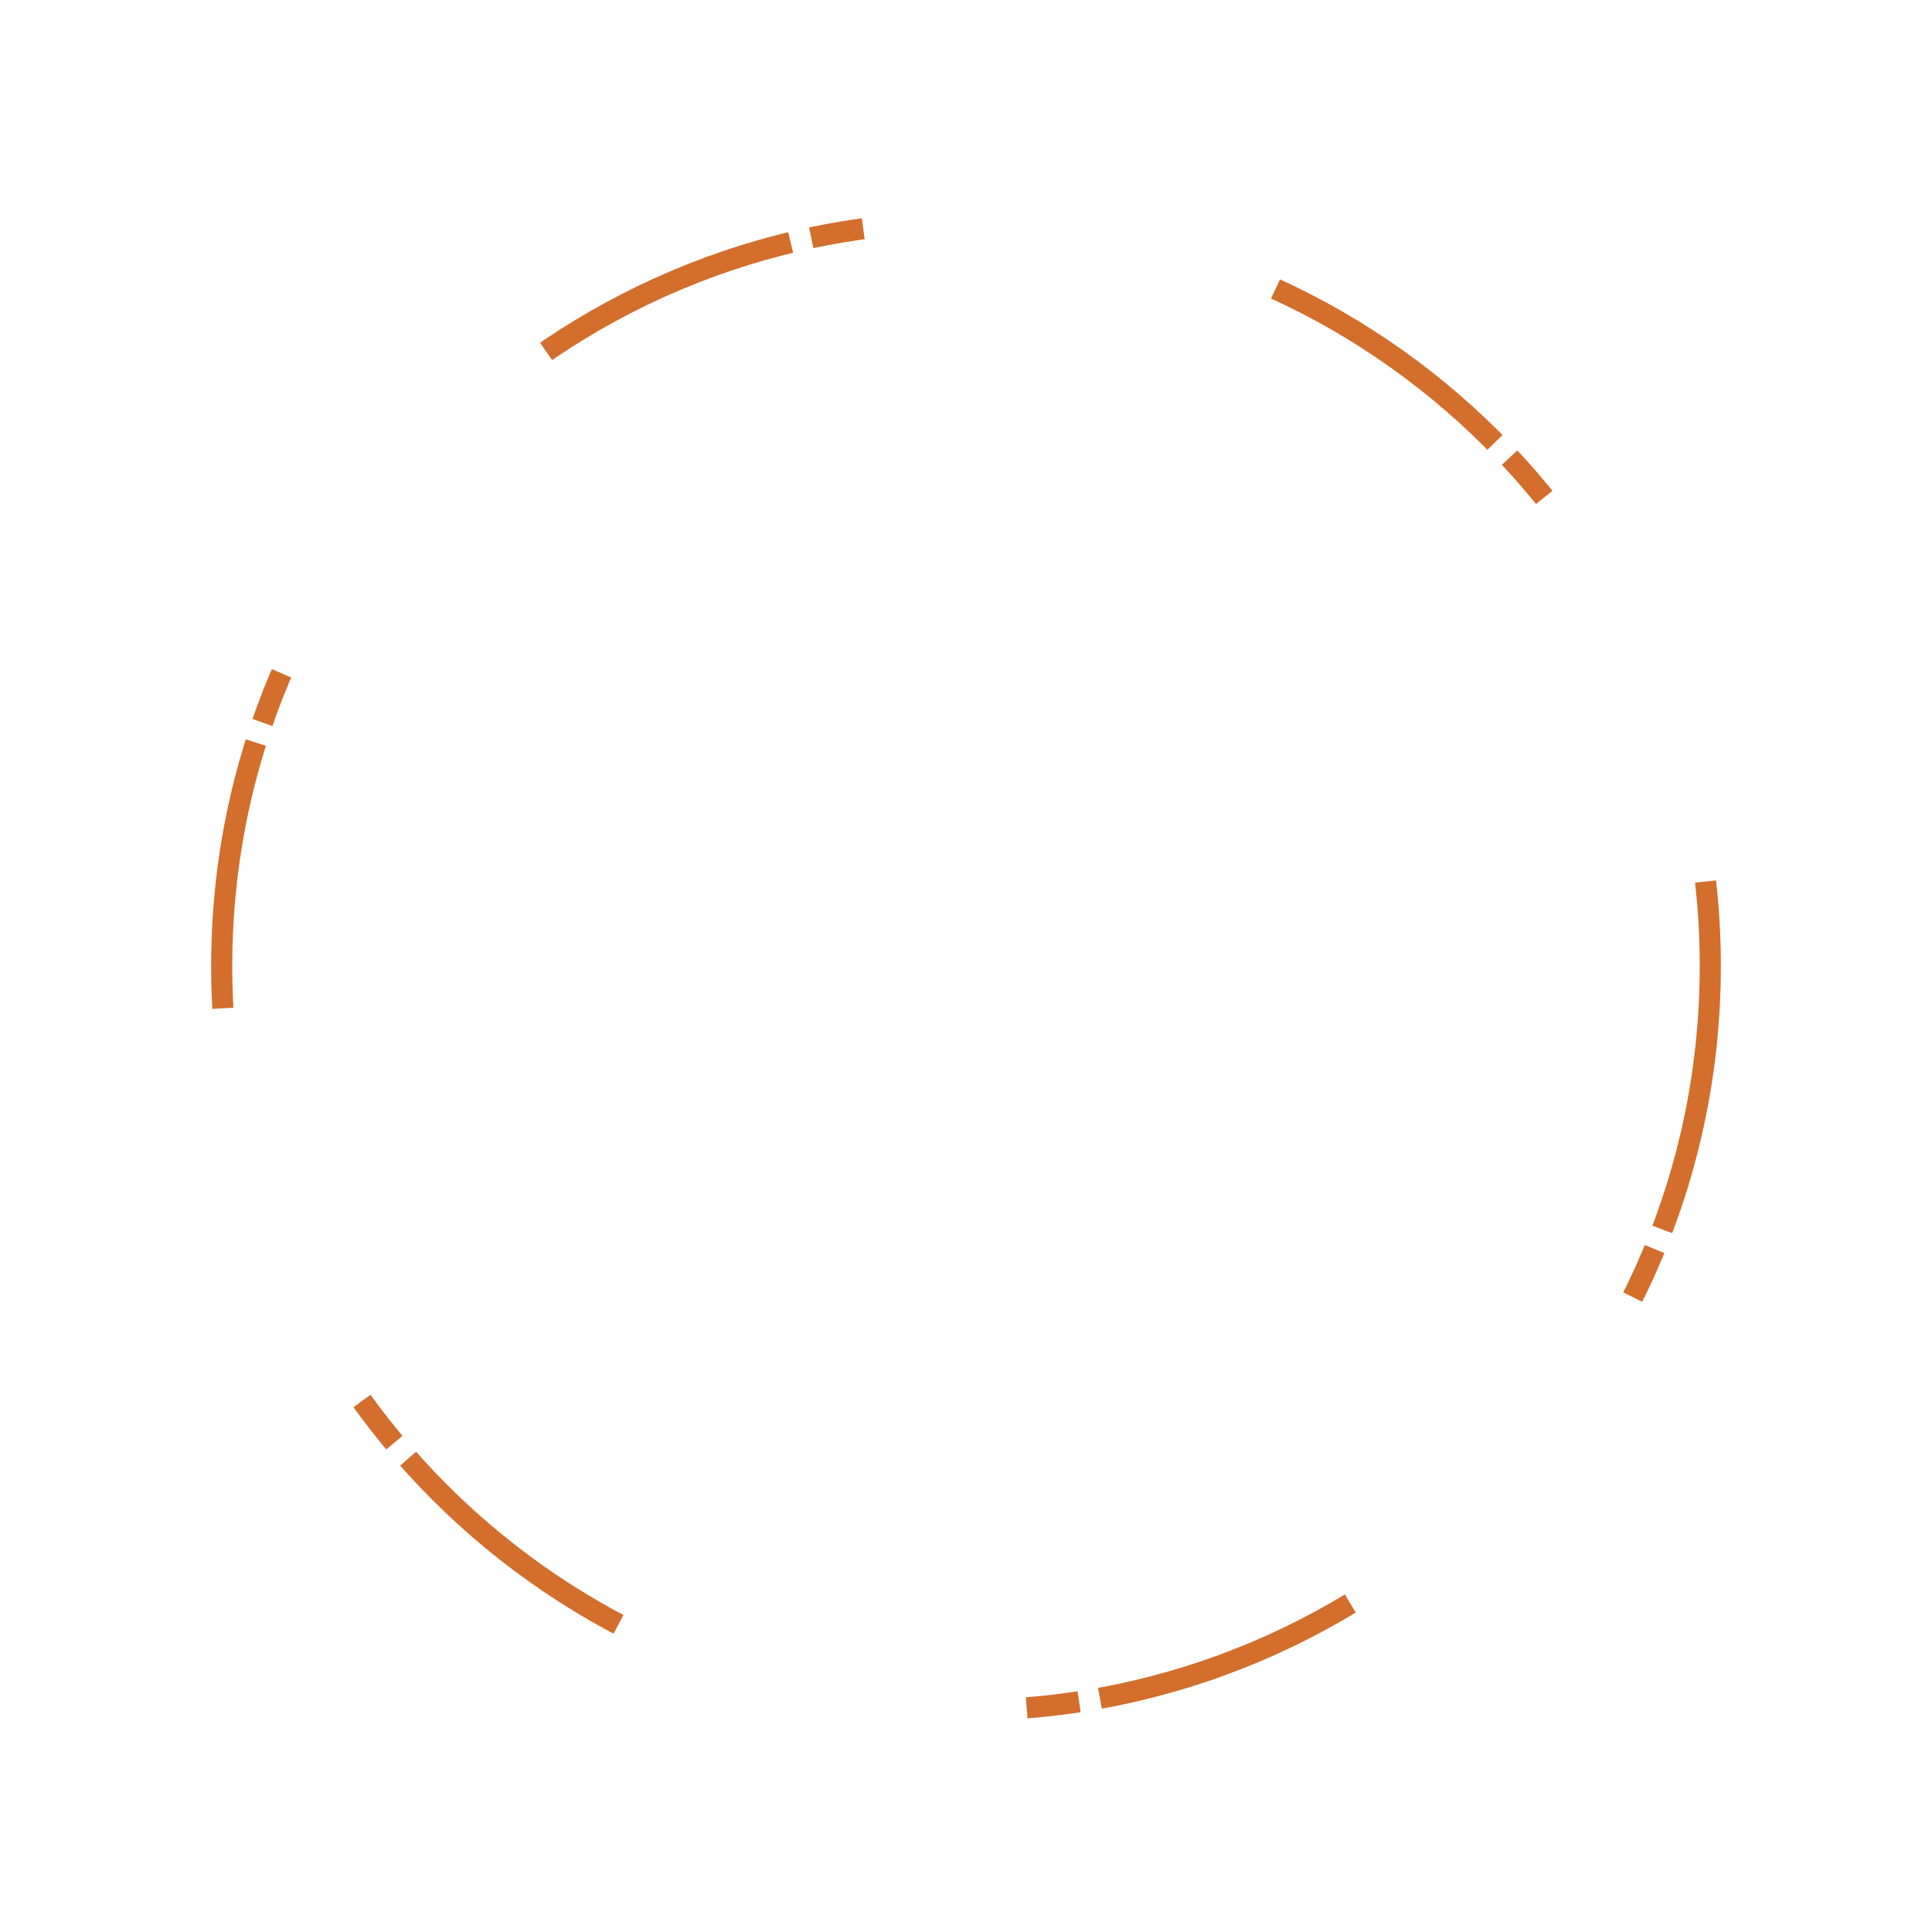
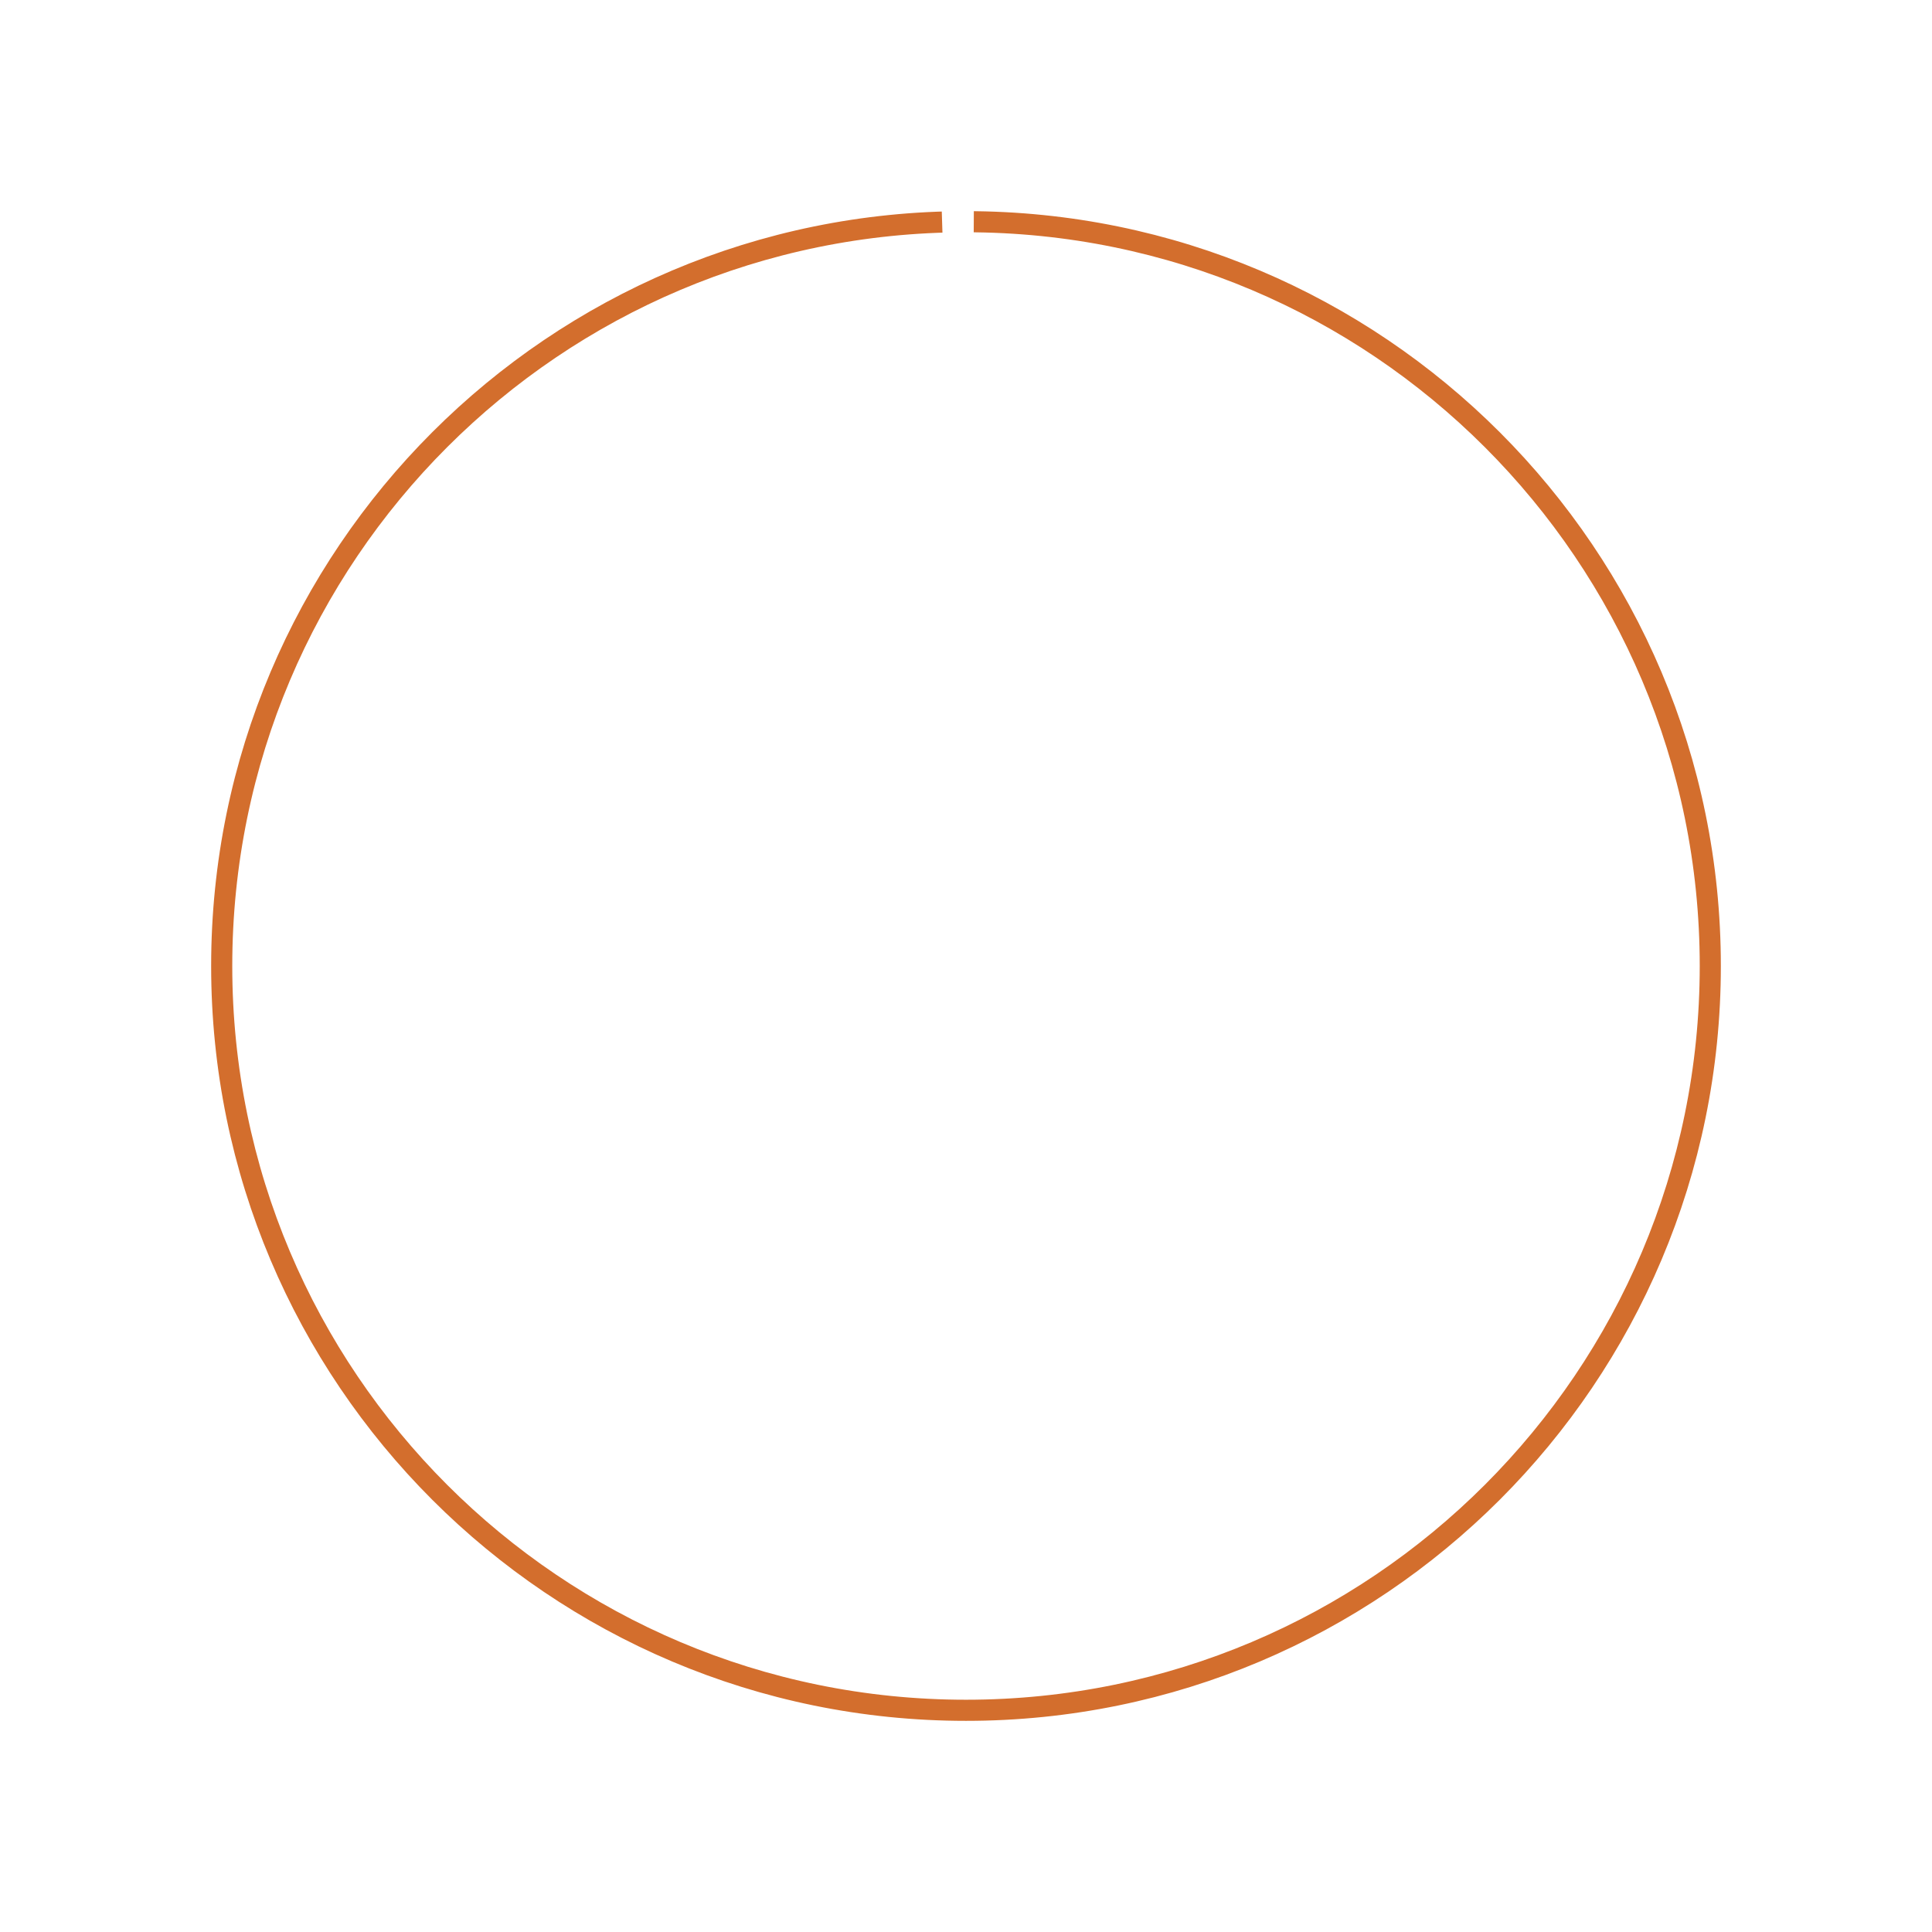
<svg xmlns="http://www.w3.org/2000/svg" width="366" height="366" viewBox="0 0 366 366">
-   <circle stroke="#D36E2D" stroke-width="4" cx="183" cy="183" r="141" fill="none" fill-rule="evenodd" stroke-dasharray="51,4,10,80" />
+   <circle stroke="#D36E2D" stroke-width="4" cx="183" cy="183" r="141" fill="none" fill-rule="evenodd" stroke-dasharray="660,6,800,78" />
</svg>
